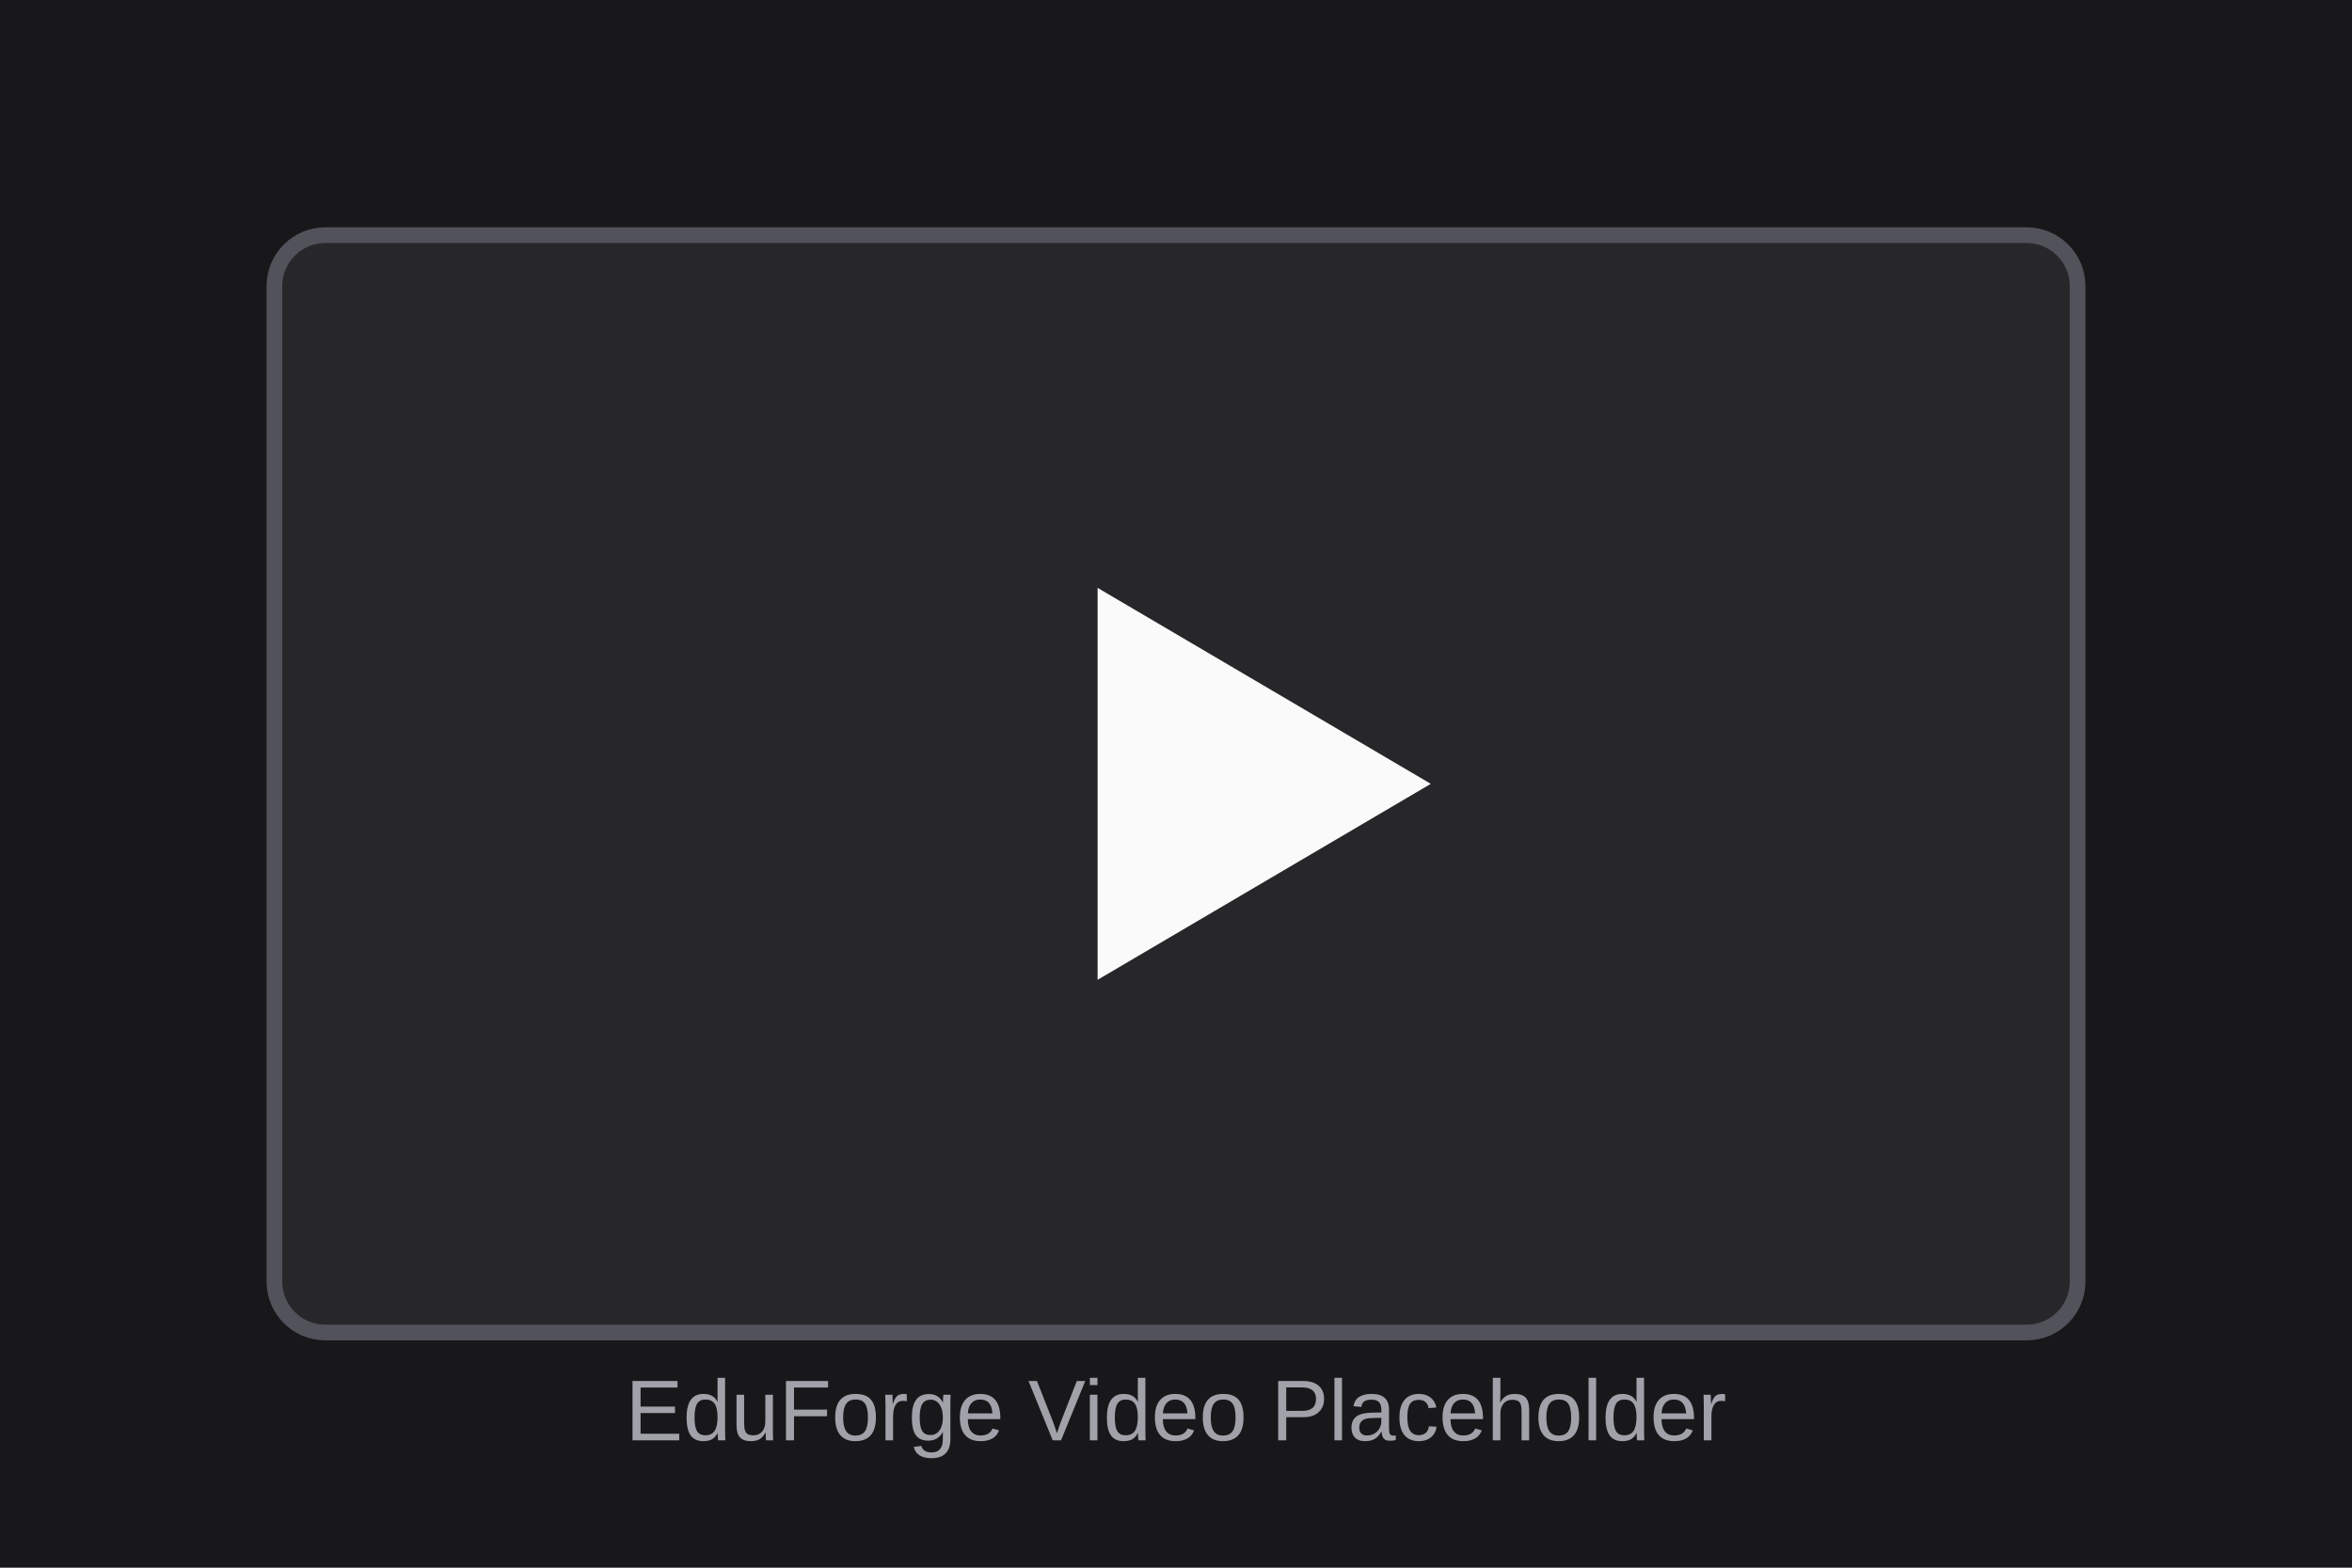
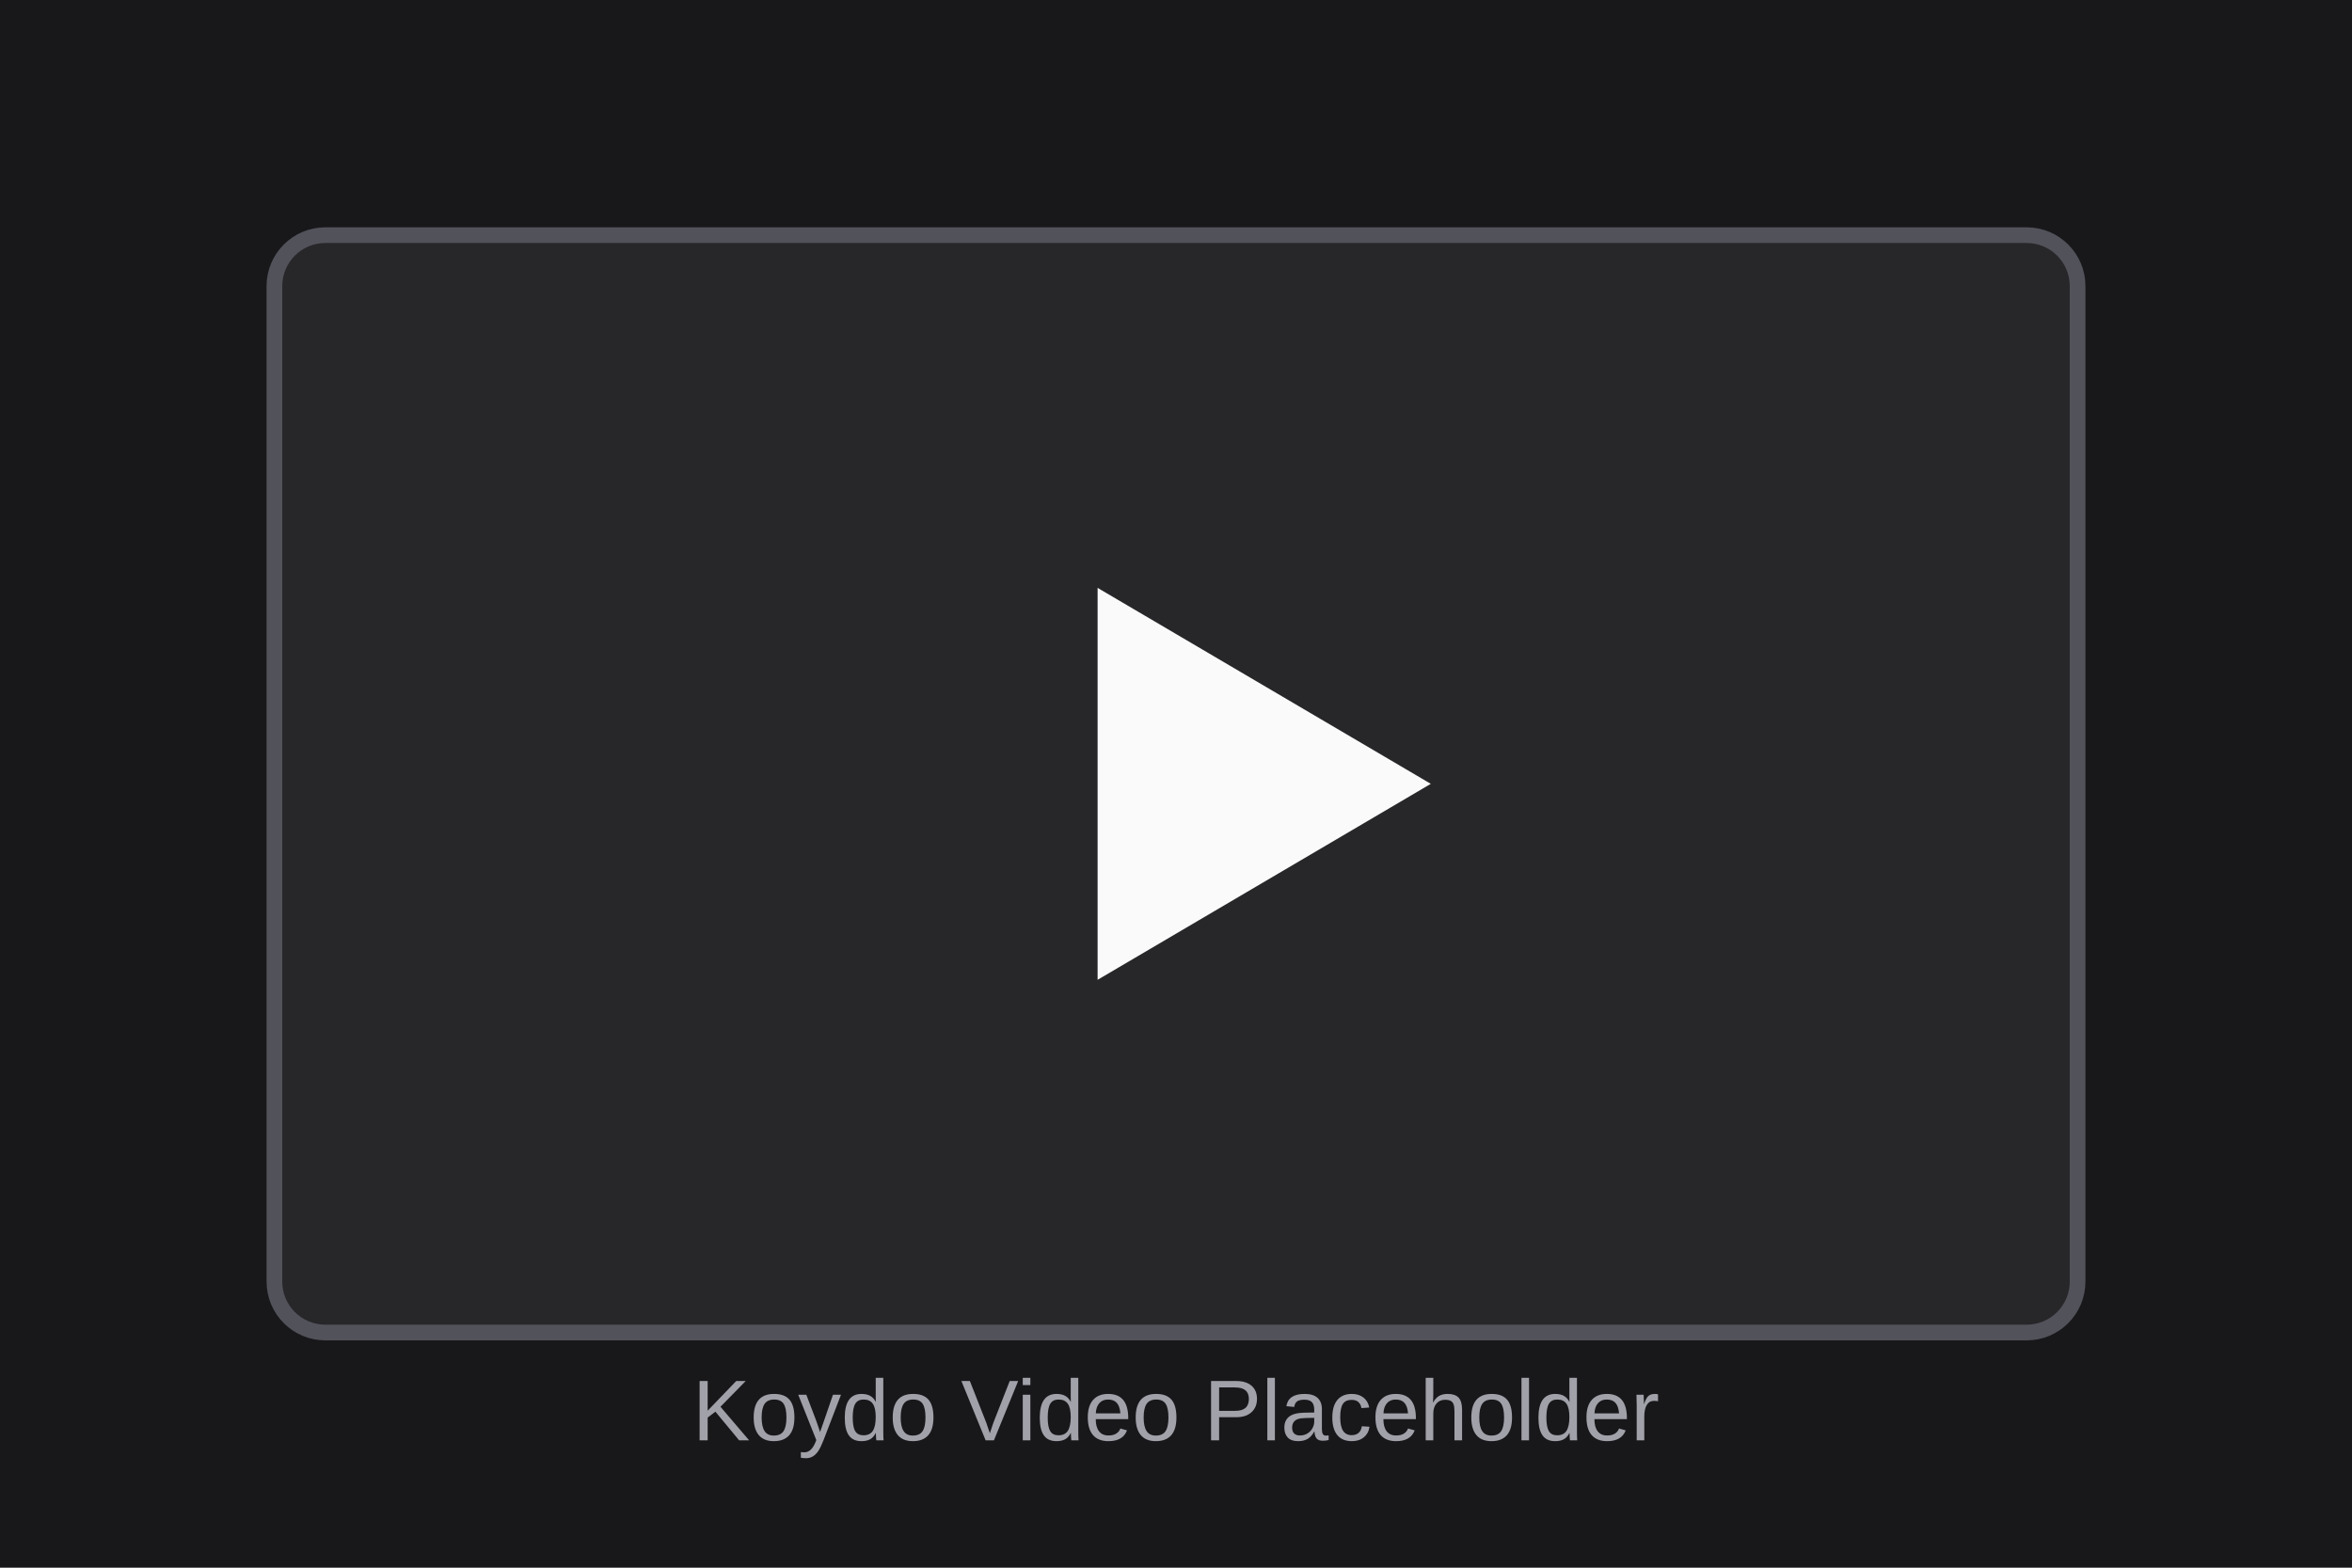
<svg xmlns="http://www.w3.org/2000/svg" width="1200" height="800" viewBox="0 0 1200 800" fill="none">
  <rect width="1200" height="800" fill="#18181B" />
  <rect x="140" y="120" width="920" height="560" rx="26" fill="#27272A" stroke="#52525B" stroke-width="8" />
  <polygon points="560,300 560,500 730,400" fill="#FAFAFA" />
-   <text x="600" y="735" text-anchor="middle" fill="#A1A1AA" font-size="44" font-family="Arial, Helvetica, sans-serif">EduForge Video Placeholder</text>
+   <text x="600" y="735" text-anchor="middle" fill="#A1A1AA" font-size="44" font-family="Arial, Helvetica, sans-serif">Koydo Video Placeholder</text>
</svg>
